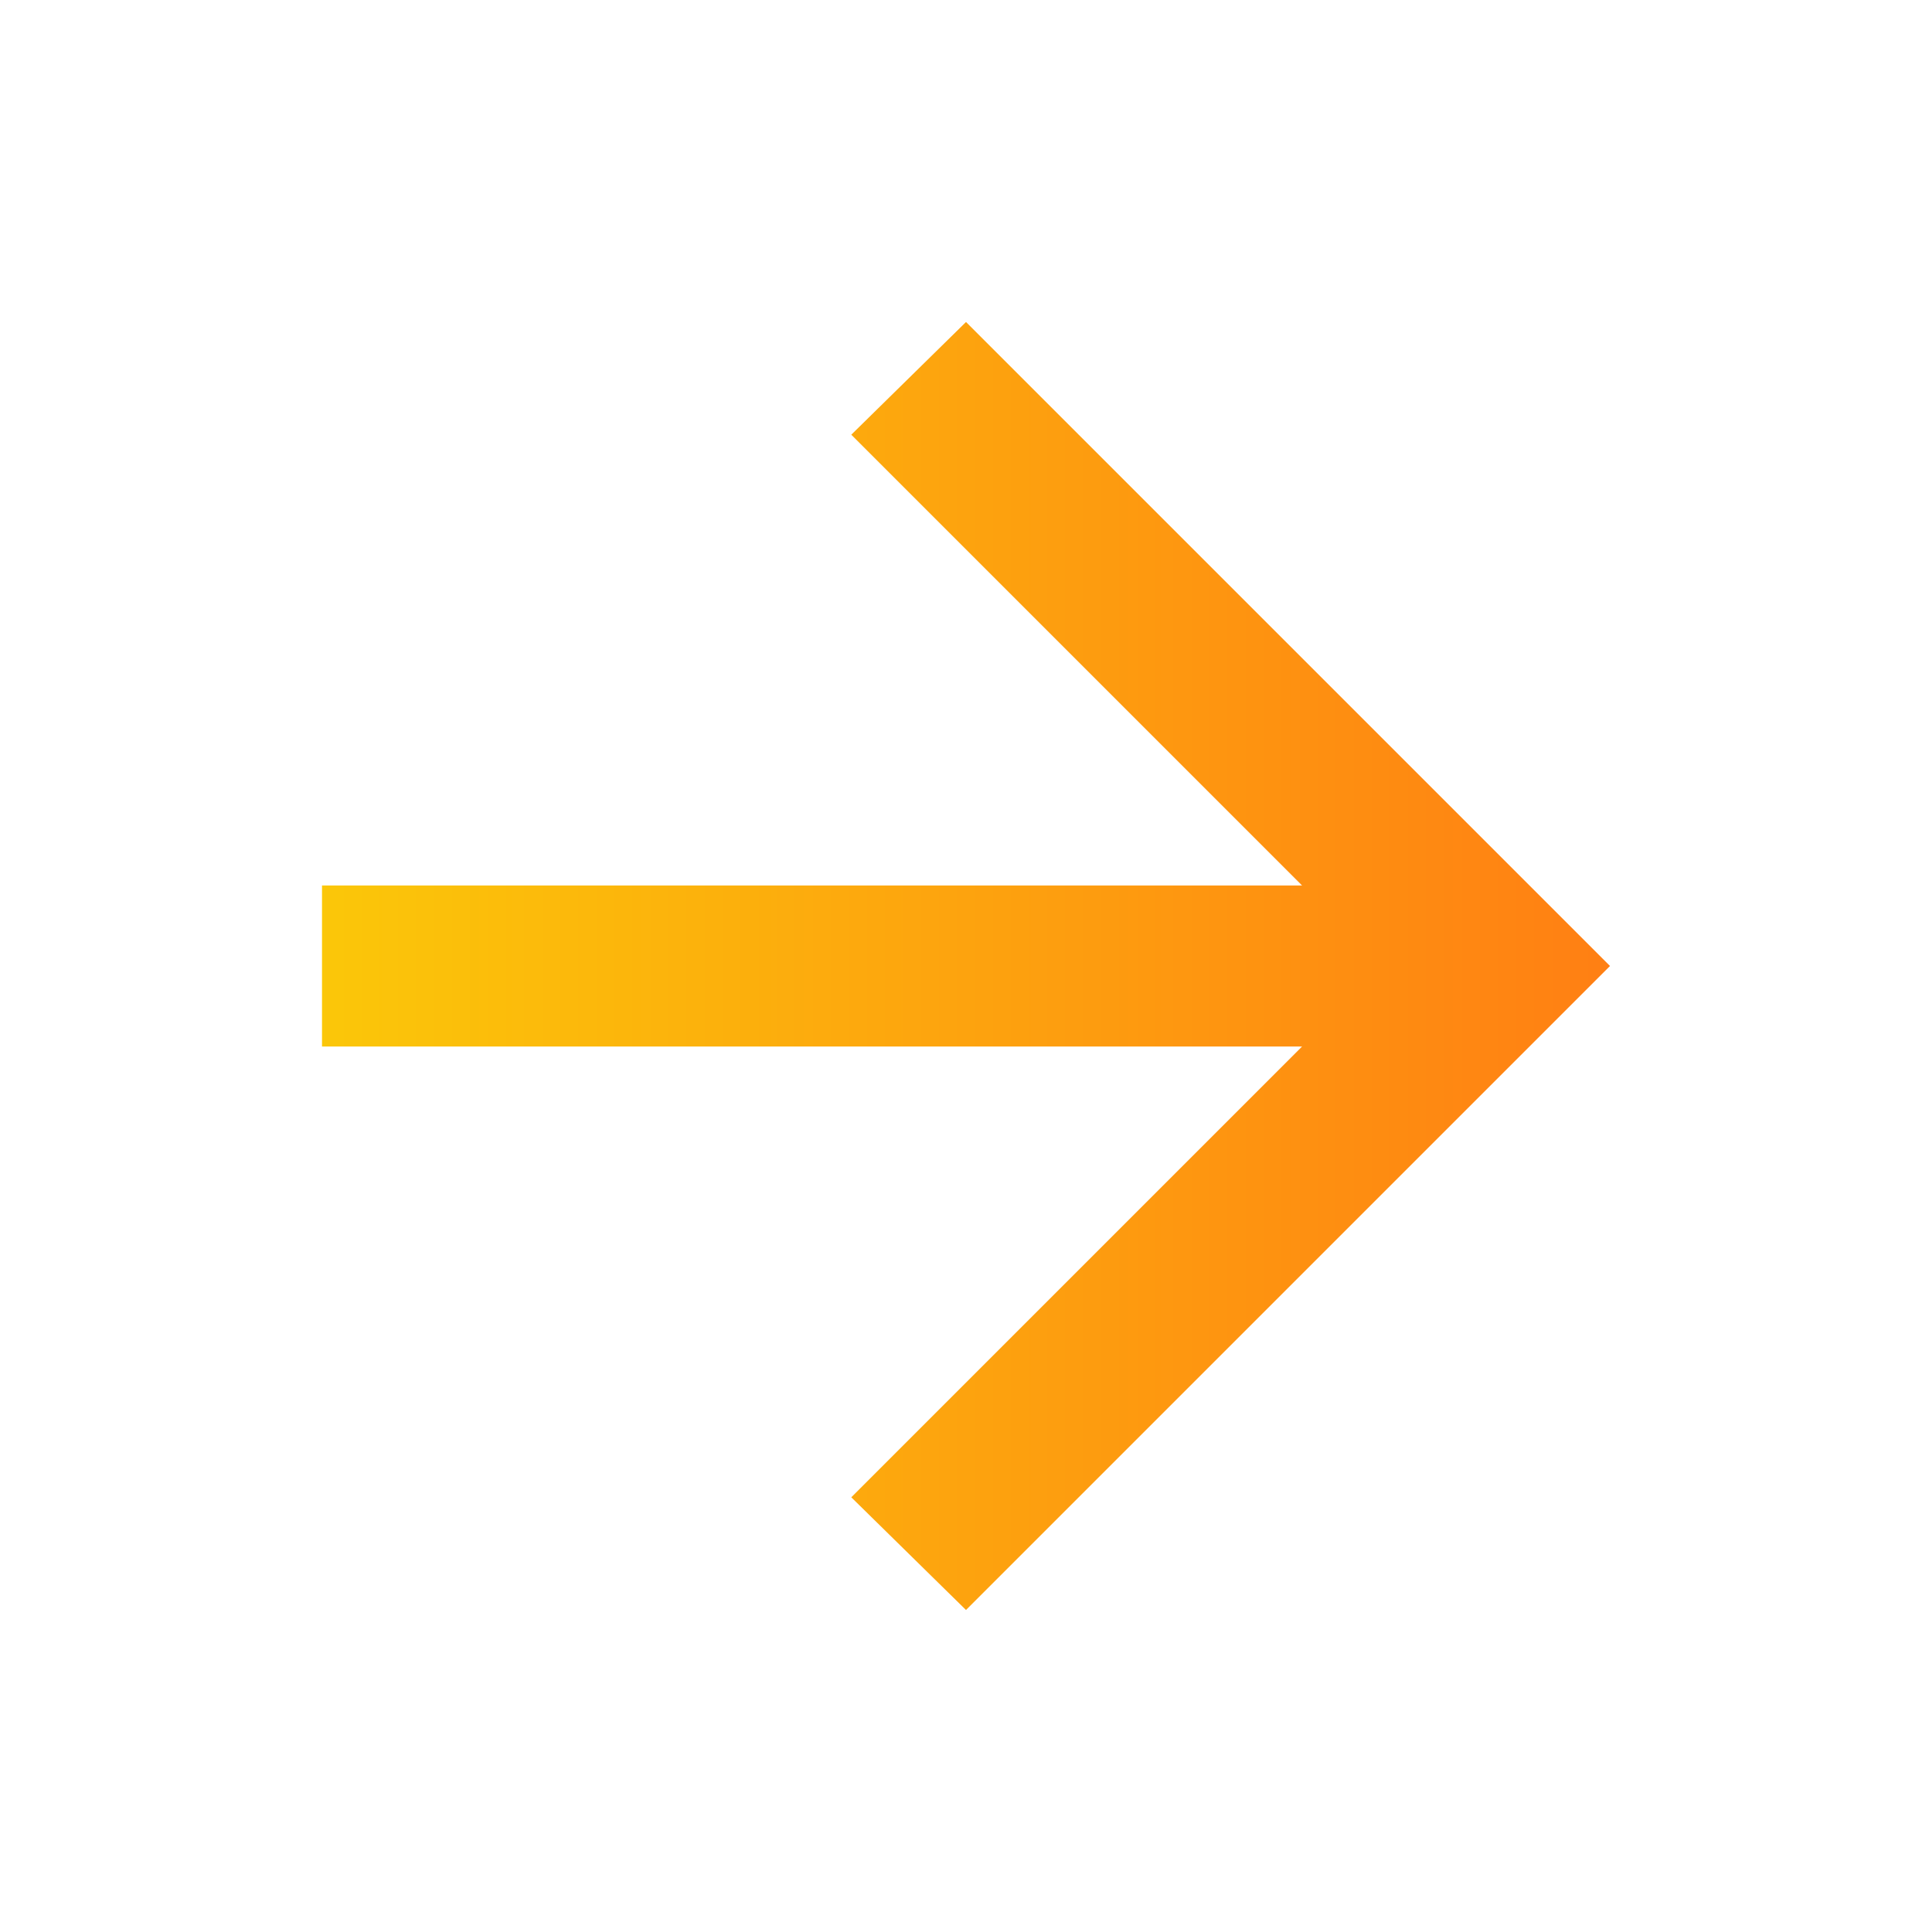
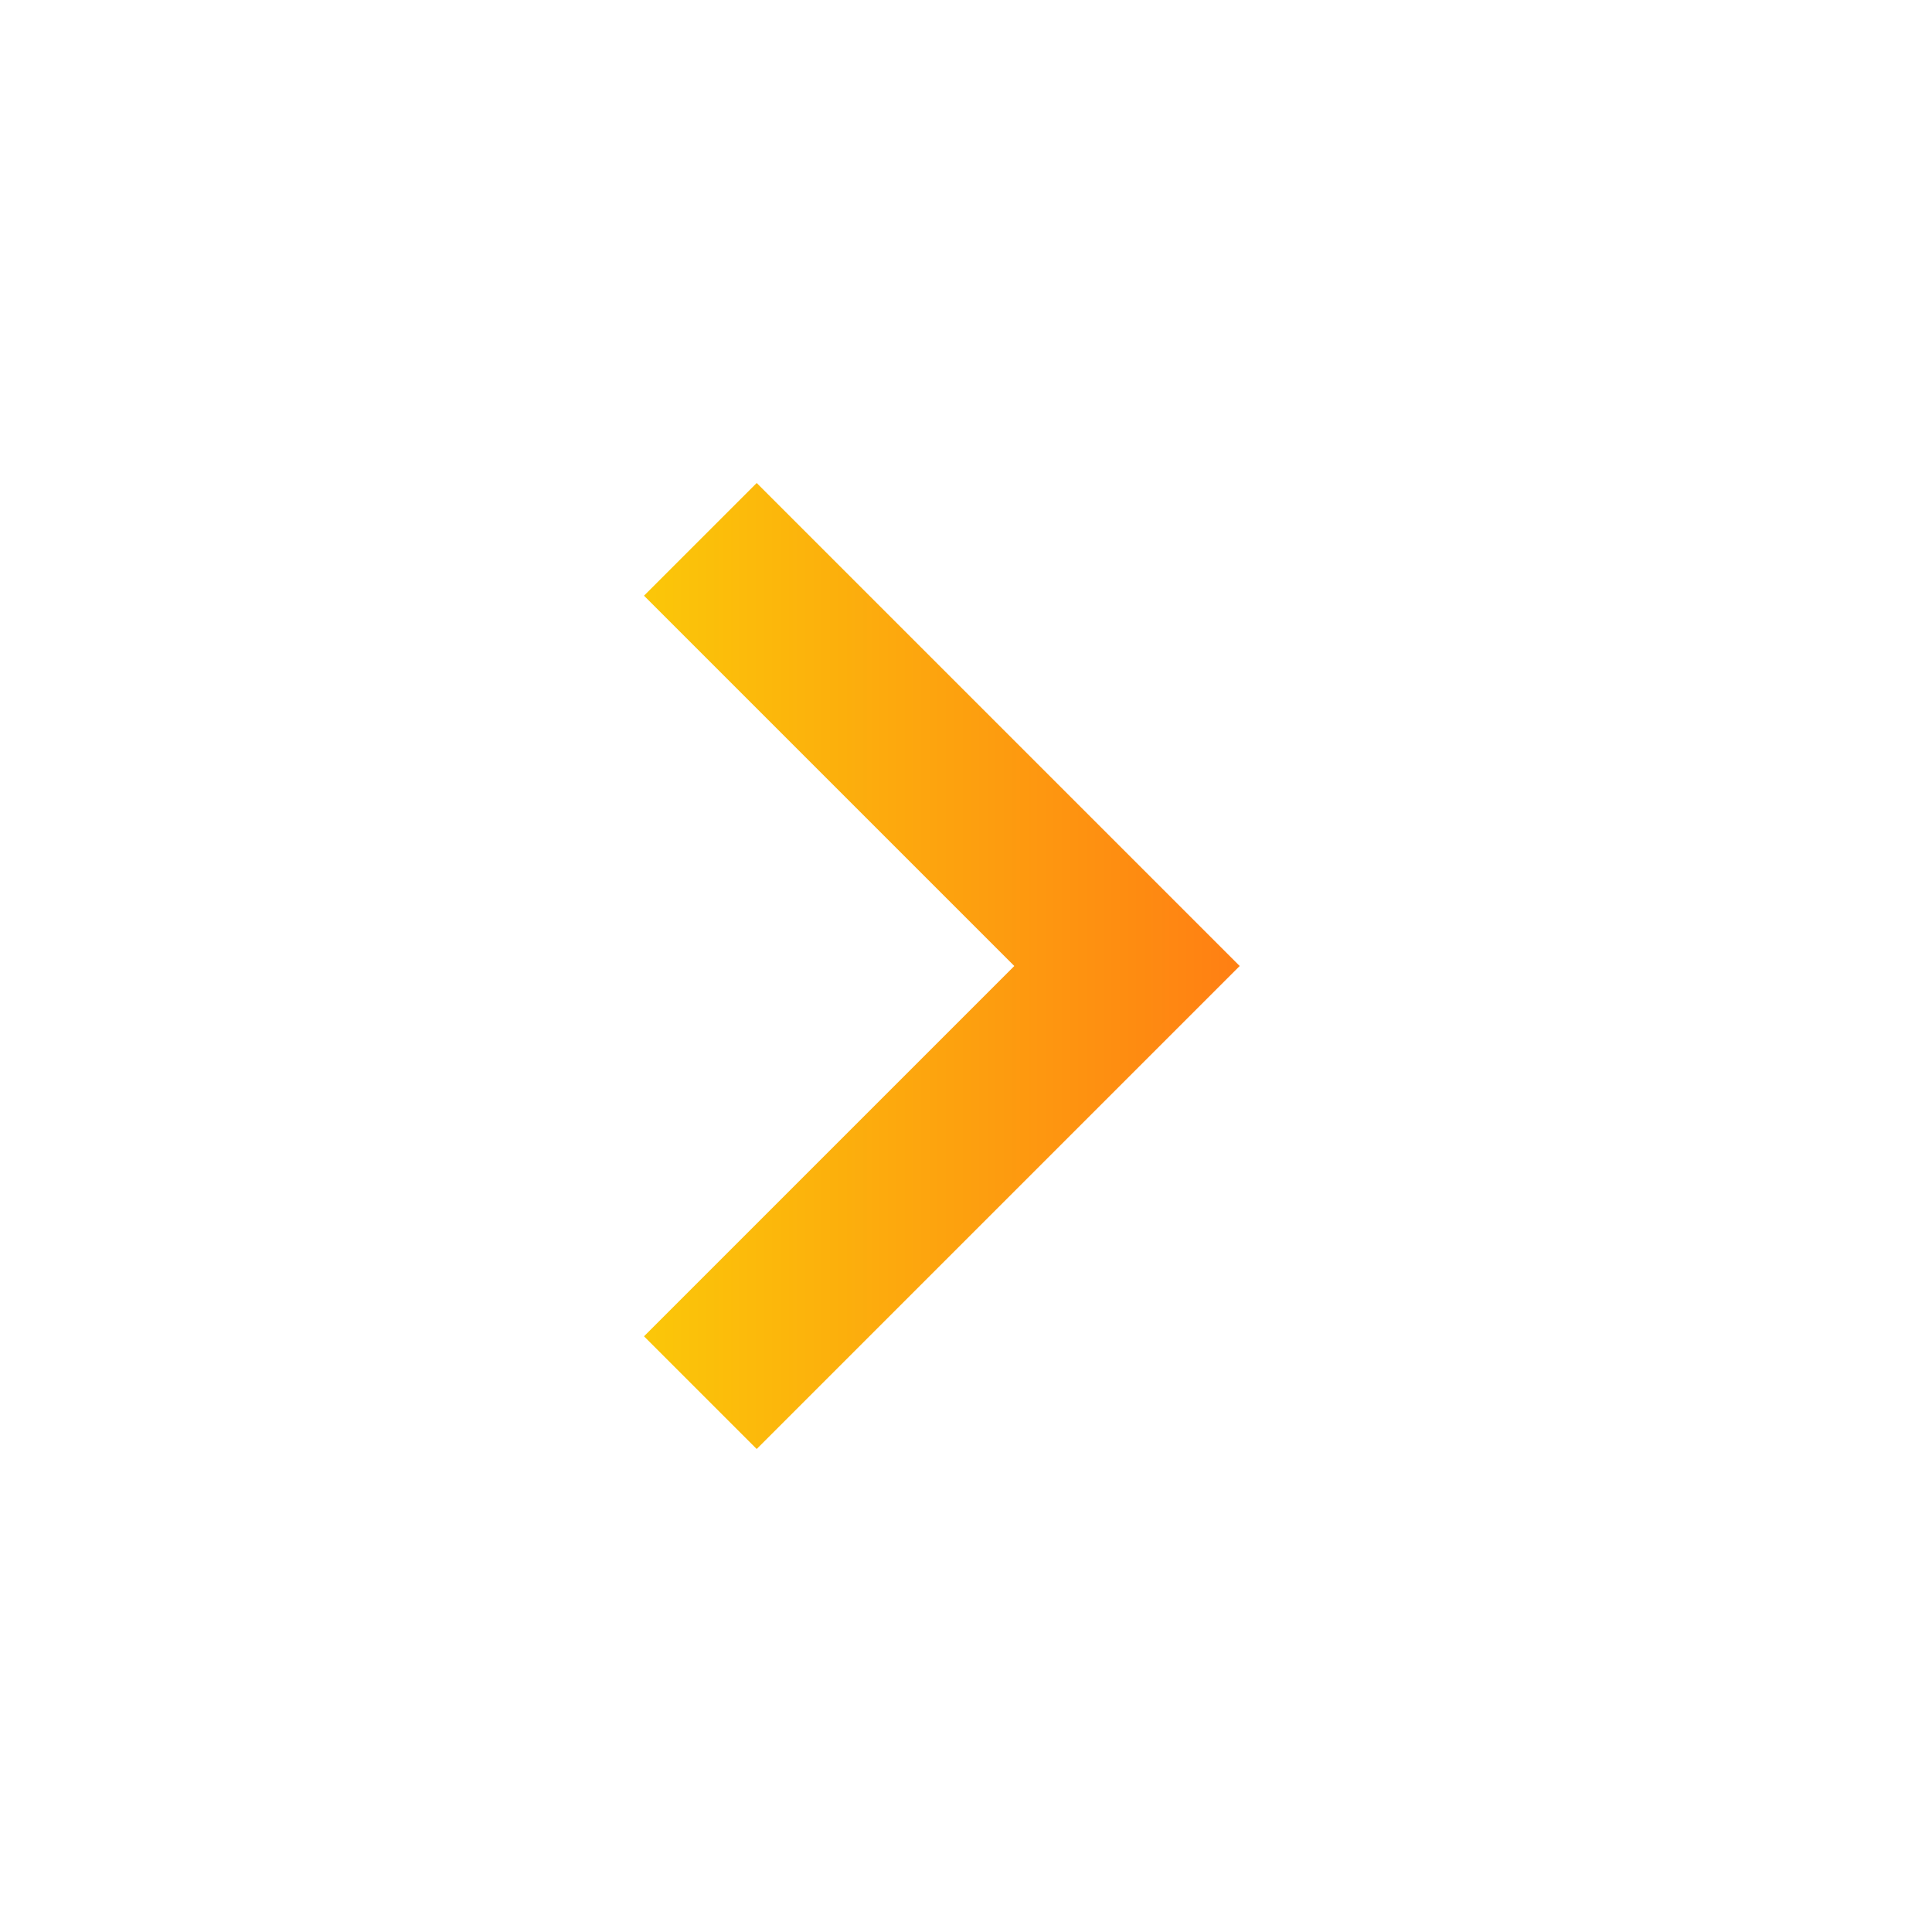
<svg xmlns="http://www.w3.org/2000/svg" fill="url(#grad)" height="24" viewBox="0  -960 960 960" width="24">
  <defs>
    <linearGradient id="grad" x1="0%" y1="0%" x2="100%" y2="0%">
      <stop offset="0%" style="stop-color:#FBC709;stop-opacity:1" />
      <stop offset="100%" style="stop-color:#FF7F13;stop-opacity:1" />
    </linearGradient>
  </defs>
-   <path d="M647-440H160v-80h487L423-744l57-56 320 320-320 320-57-56 224-224Z" />
+   <path d="M504-480 320-664l56-56 240 240-240 240-56-56 184-184Z" />
</svg>
